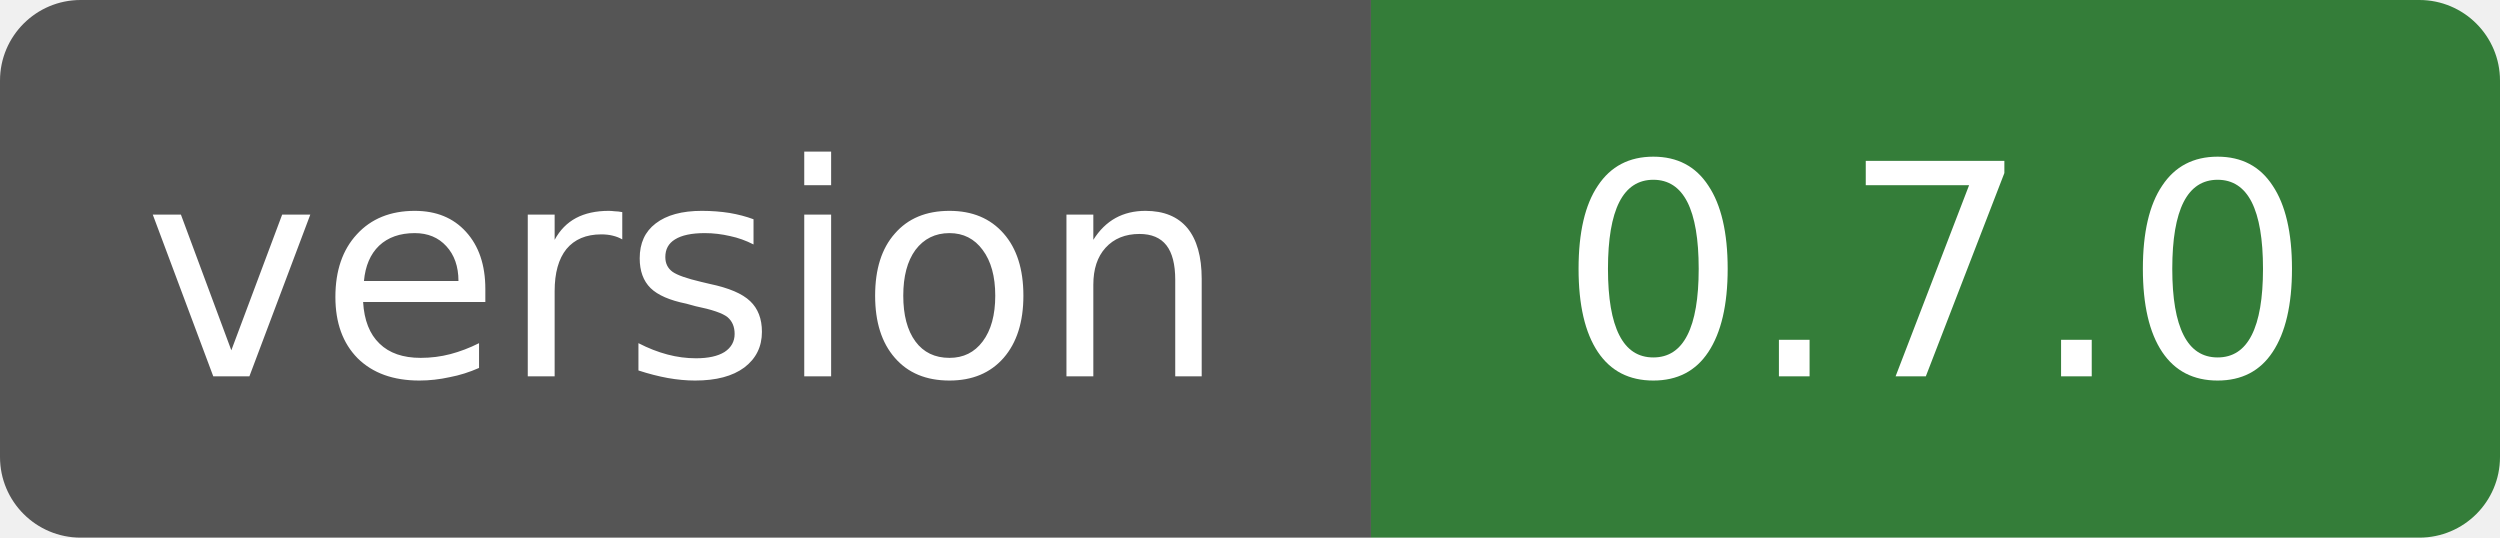
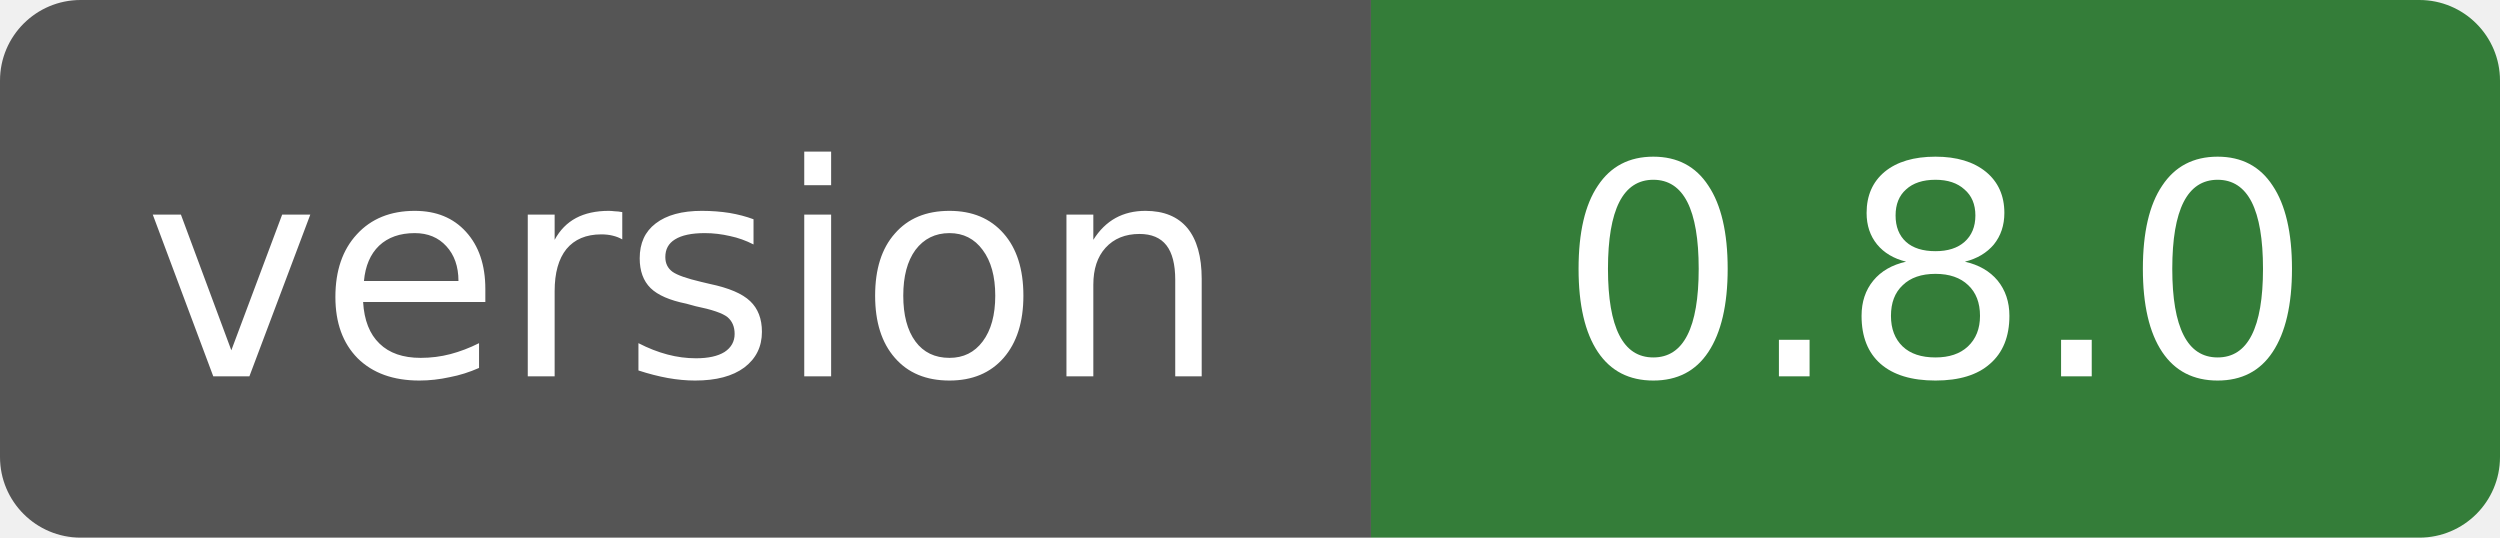
- <svg xmlns="http://www.w3.org/2000/svg" width="93" height="20" role="img" aria-label="version: 0.7.0">
+ <svg xmlns="http://www.w3.org/2000/svg" width="93" height="20" role="img" aria-label="version: 0.8.0">
  <clipPath id="badge">
    <rect width="93" height="20" rx="3" />
  </clipPath>
  <g clip-path="url(#badge)">
    <rect width="51" height="20" fill="#555" />
    <rect x="51" width="42" height="20" fill="#347d39" />
  </g>
  <g fill="#fff" text-anchor="middle" font-family="Verdana,DejaVu Sans,sans-serif" font-size="11">
    <text x="25.5" y="14">version</text>
-     <text x="72.0" y="14">0.7.0</text>
+     <text x="72.0" y="14">0.8.0</text>
  </g>
</svg>
